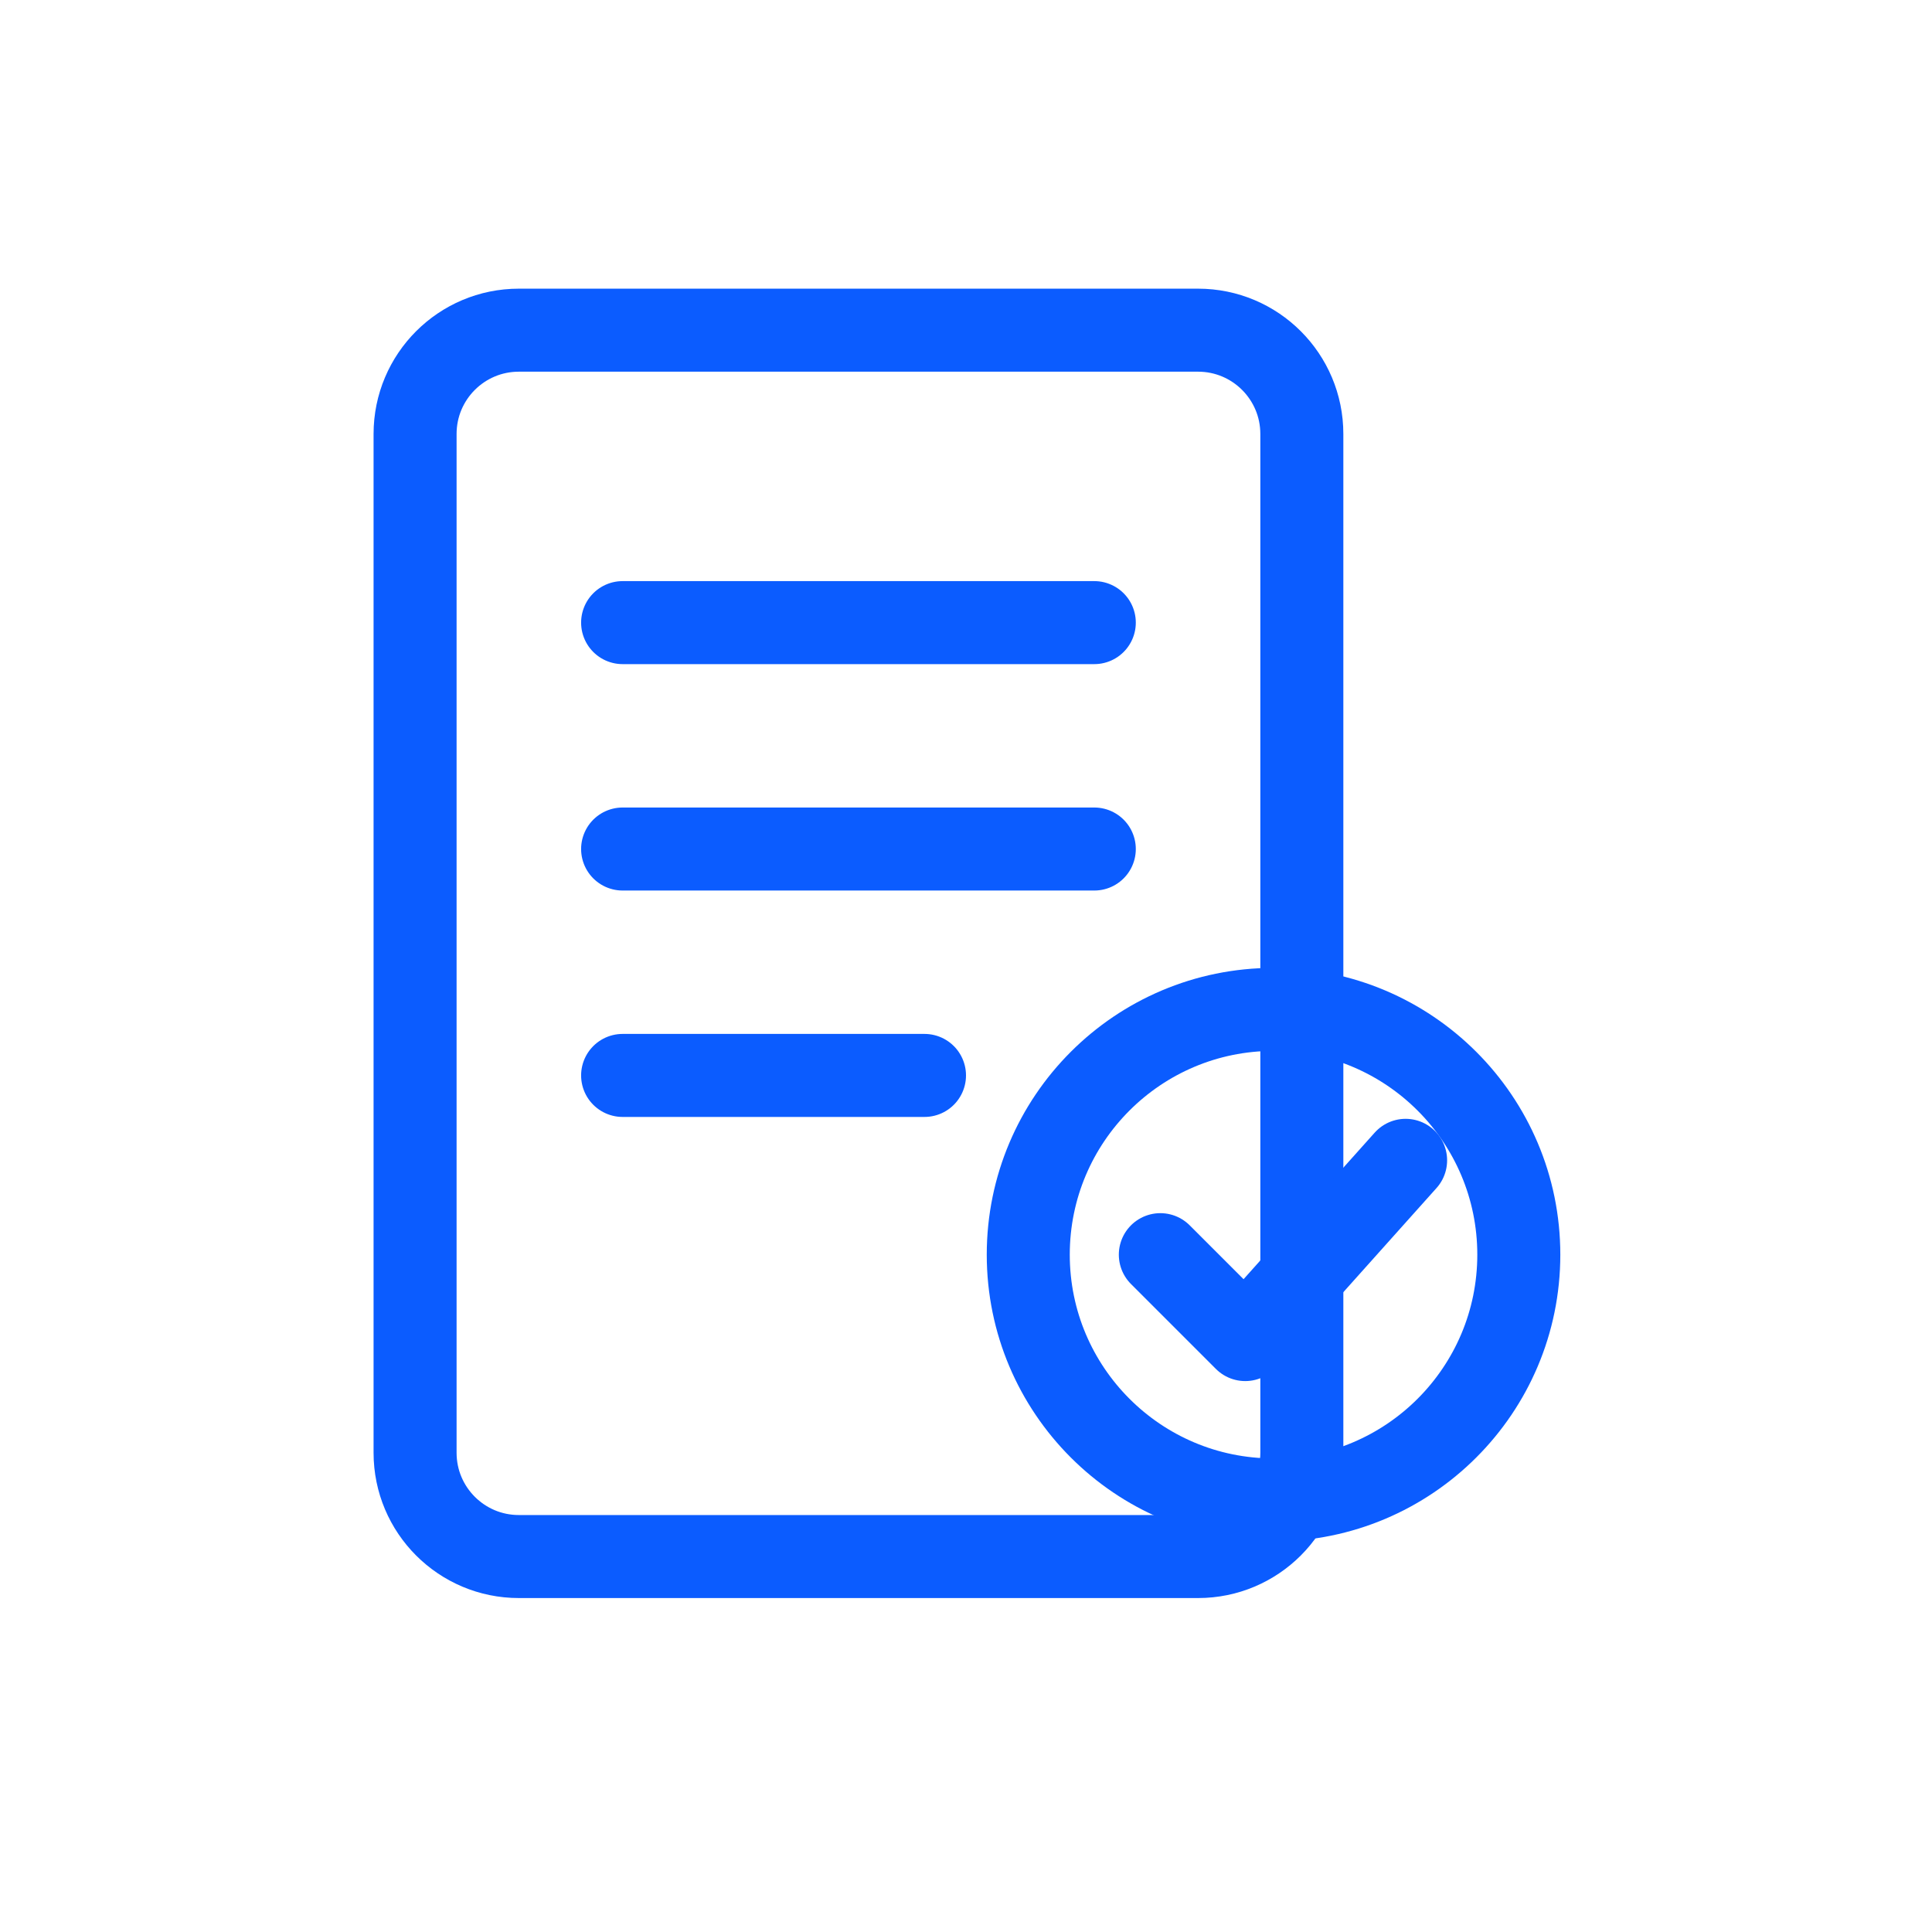
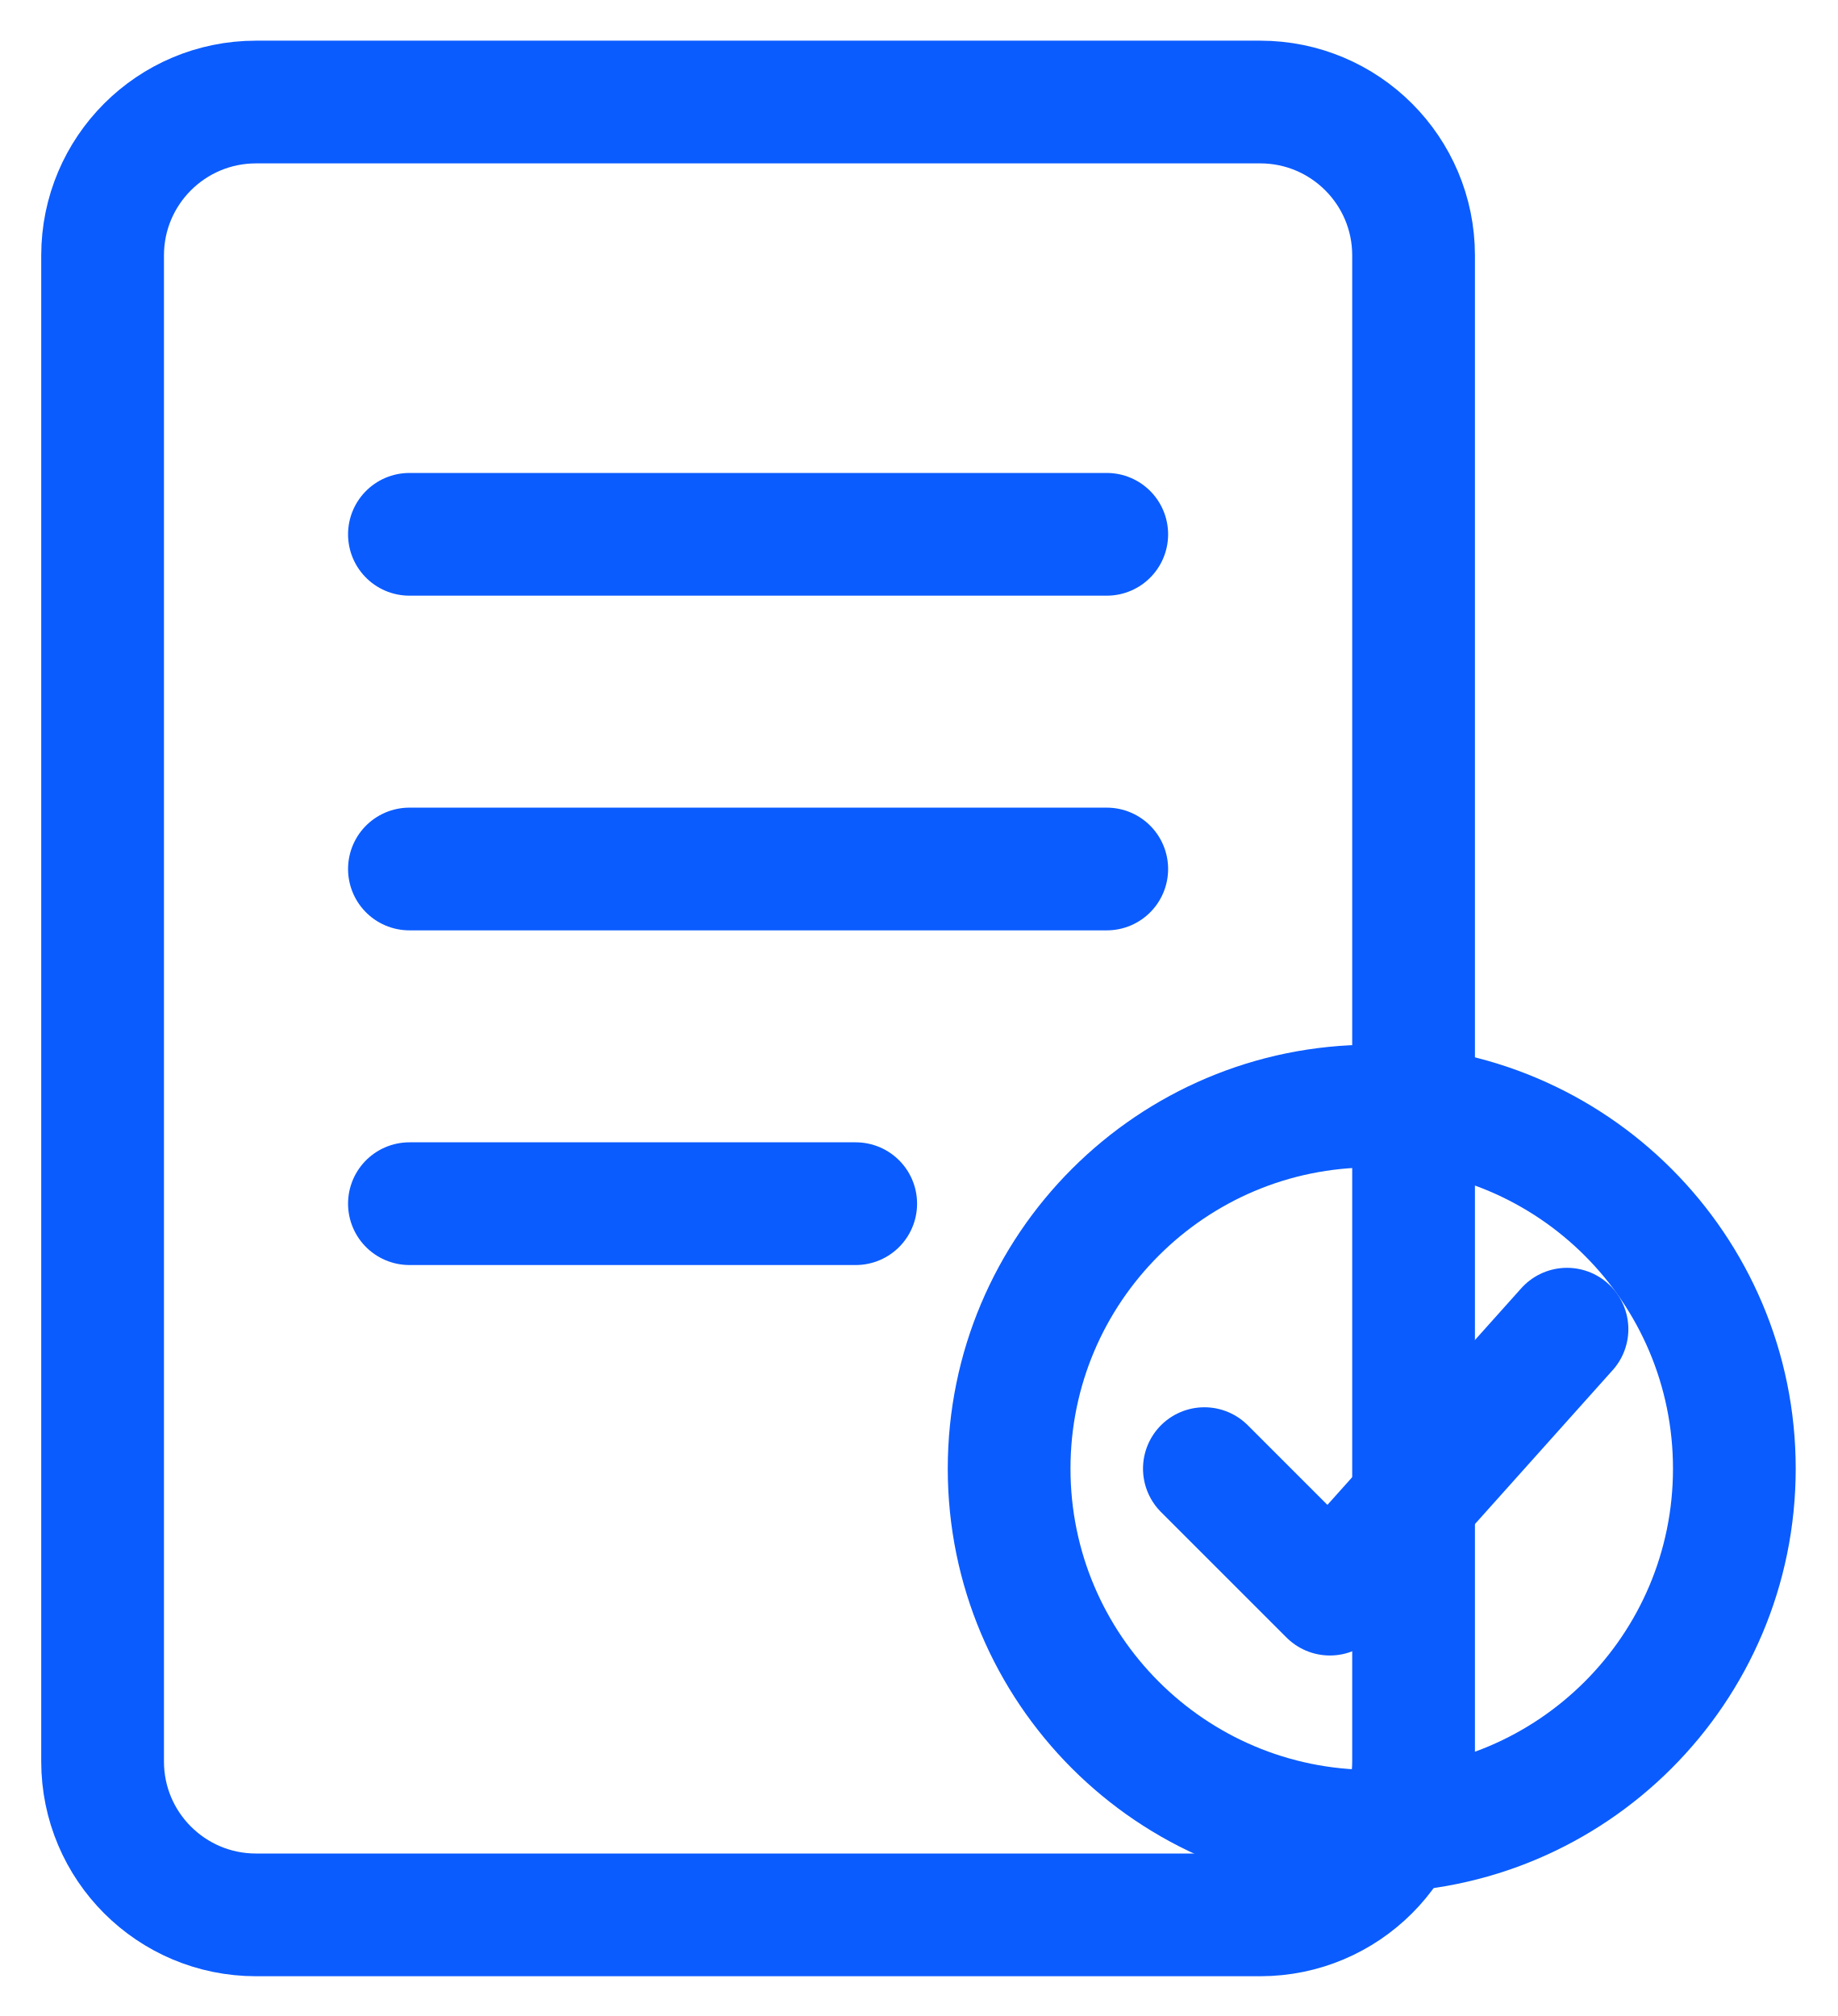
- <svg xmlns="http://www.w3.org/2000/svg" viewBox="0 0 1024 1024" width="1024" height="1024" fill="none">
+ <svg xmlns="http://www.w3.org/2000/svg" viewBox="183.22 138.42 658.84 722.84" fill="none">
  <g stroke="#0B5CFF" stroke-width="44" stroke-linecap="round" stroke-linejoin="round">
    <rect x="220" y="175" width="470" height="650" rx="55" />
    <path d="M330 330h250M330 450h250M330 570h160" />
    <circle cx="675" cy="665" r="130" />
    <path d="M615 665l45 45 85-95" />
  </g>
</svg>
